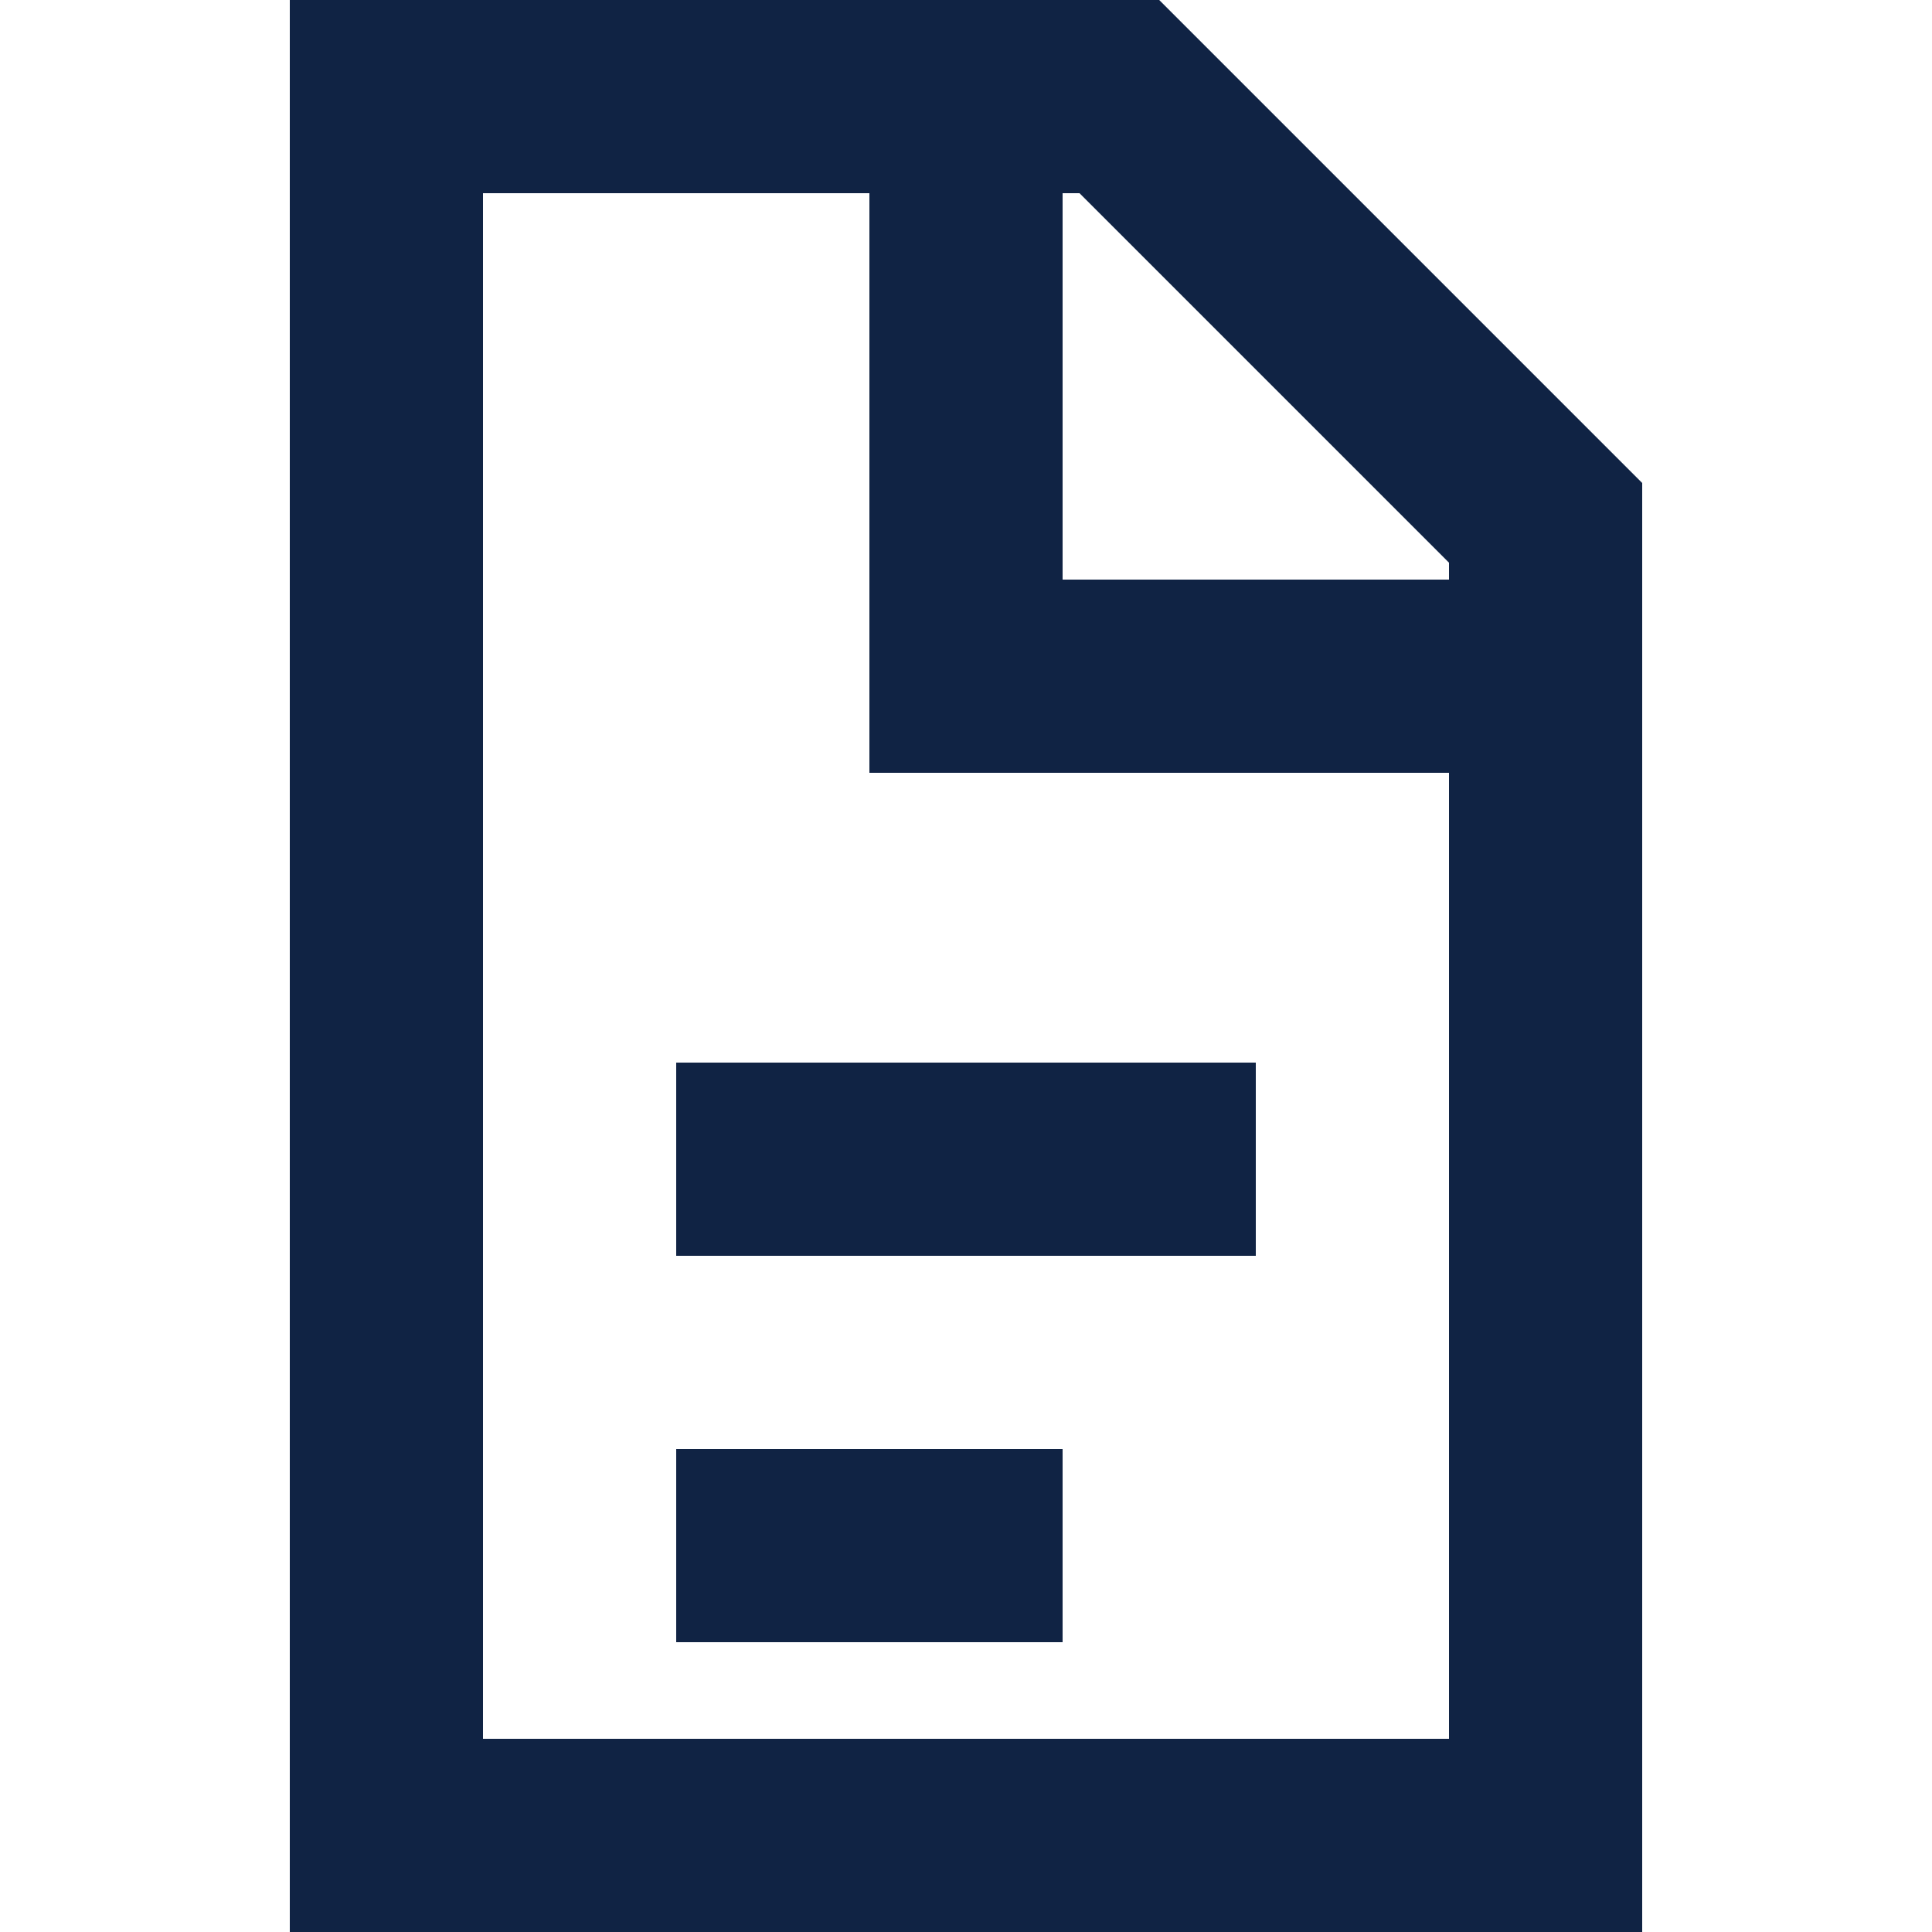
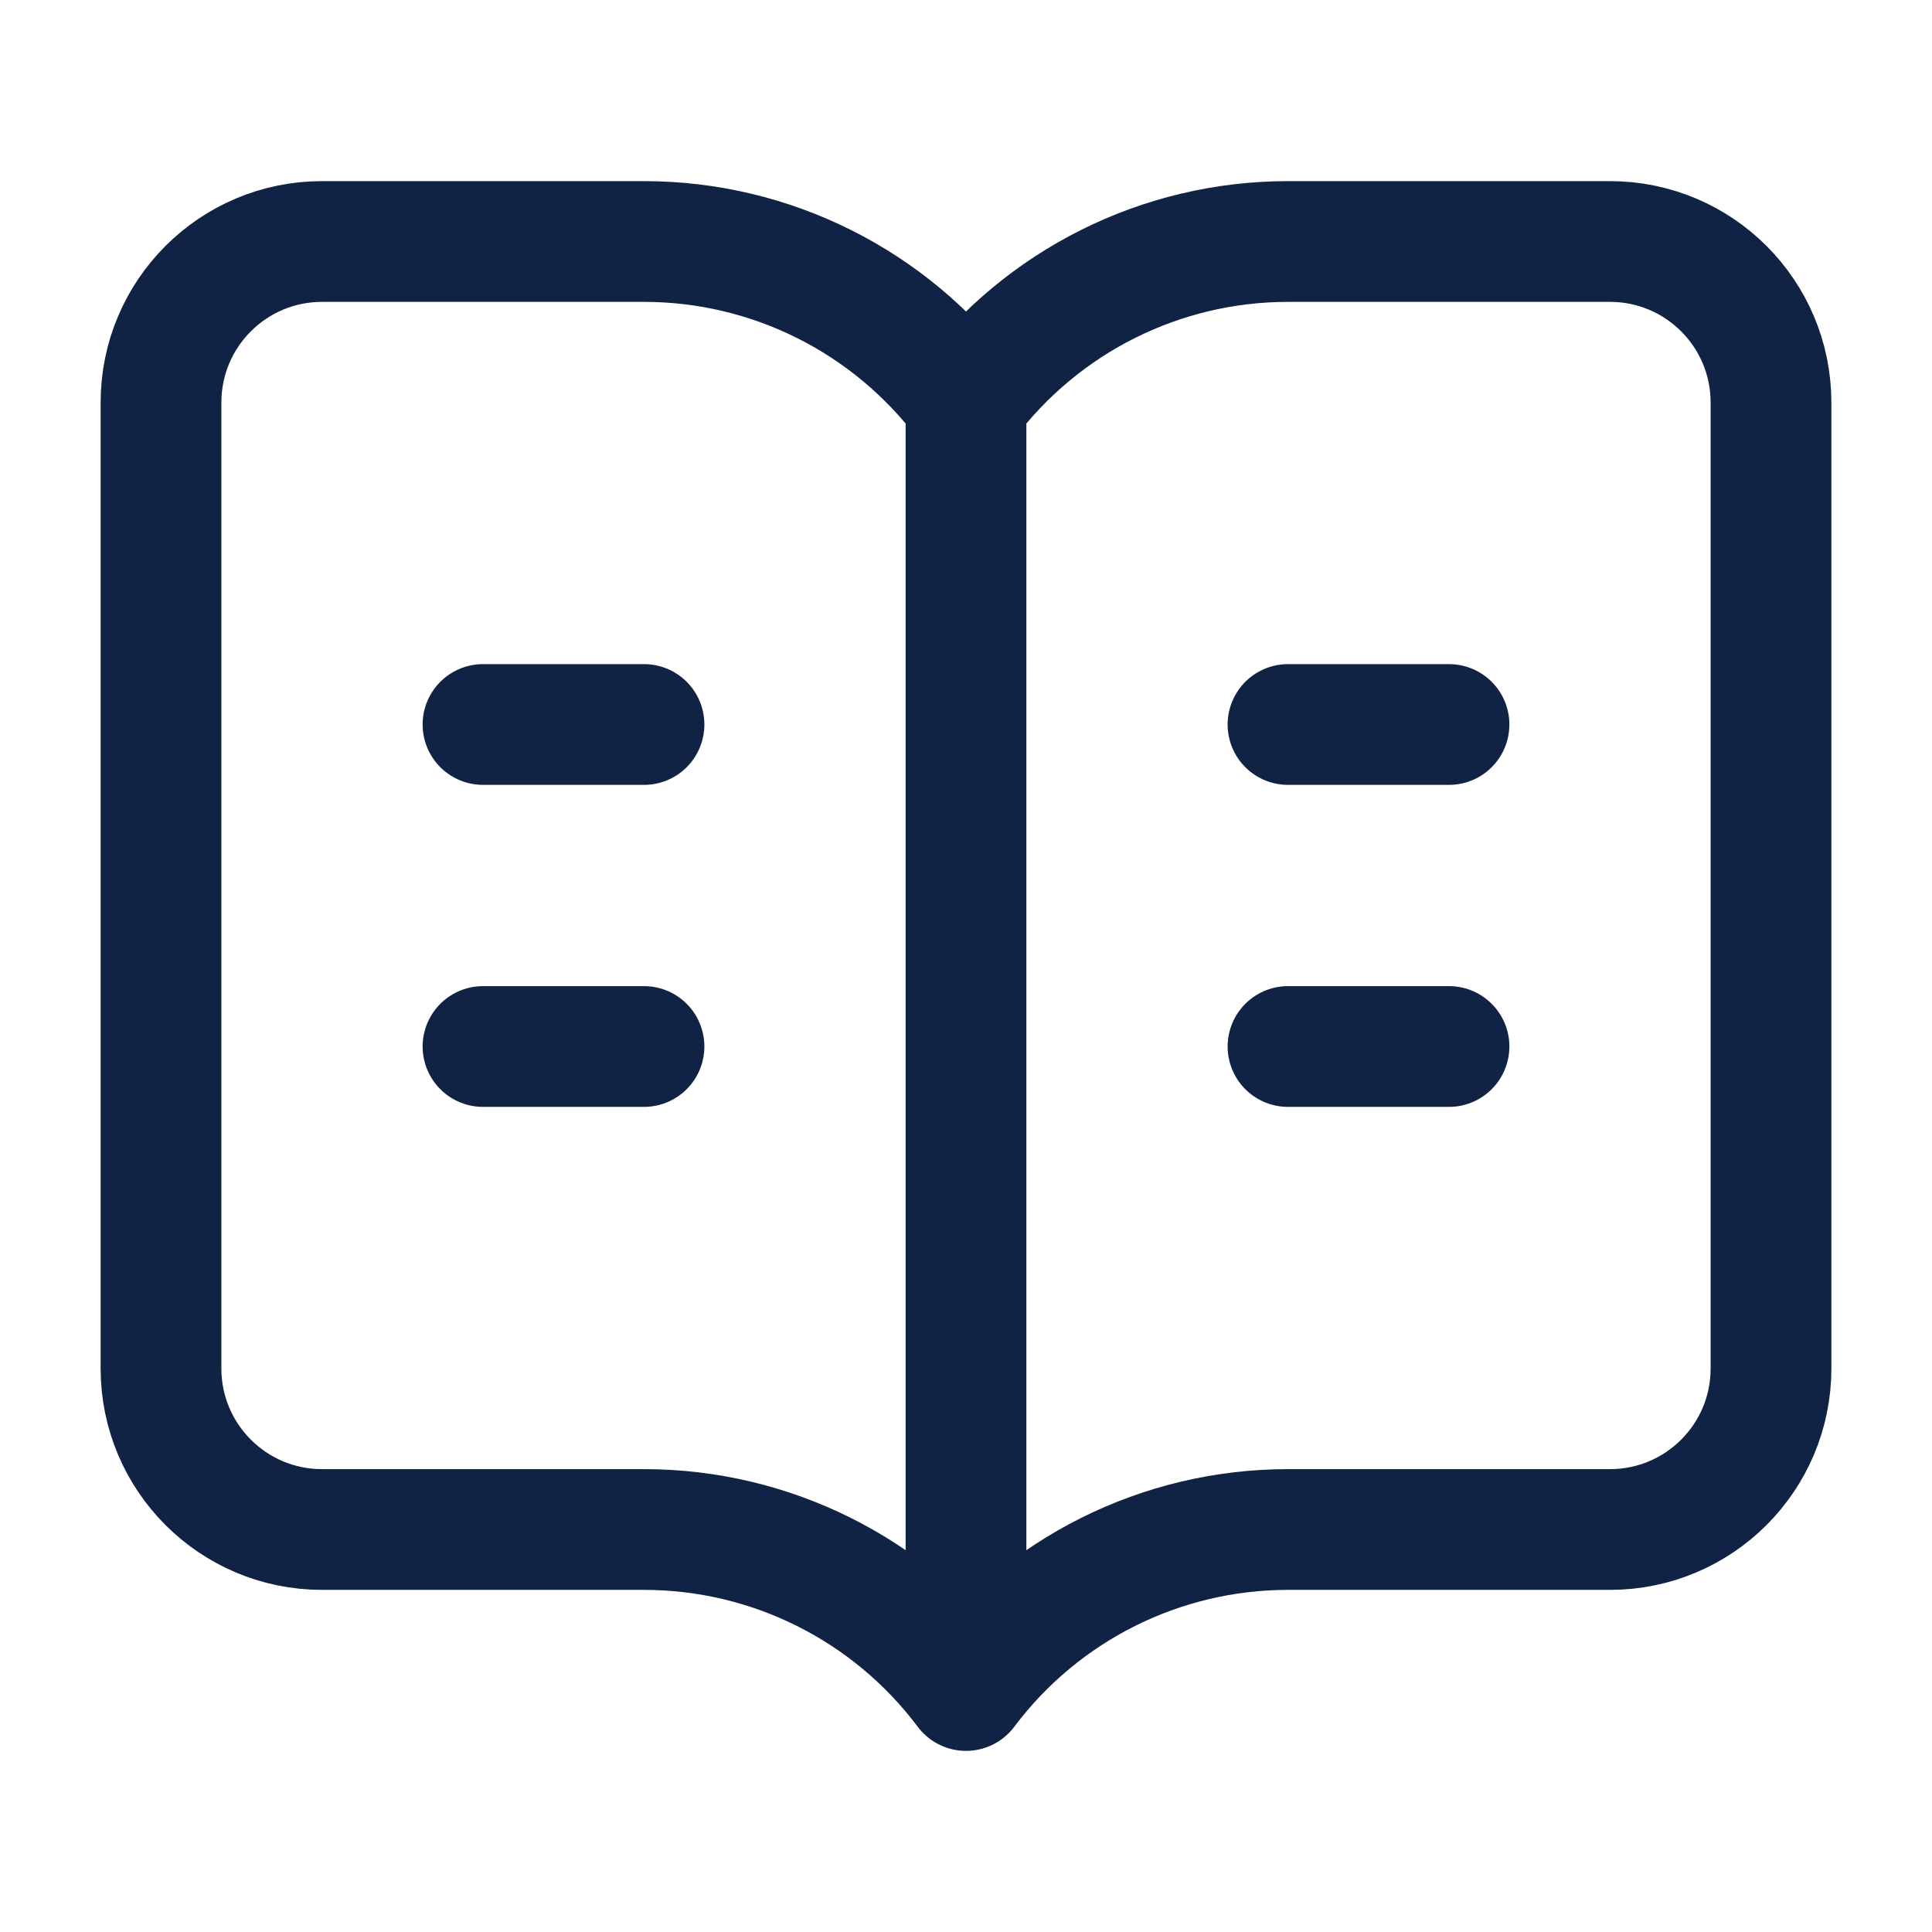
- <svg xmlns="http://www.w3.org/2000/svg" width="24" height="24" viewBox="2 2 20 20" fill="none">
-   <path fill="#102344" d="m14 2 5 5v15H5V2zm-3 2H7v16h10V10h-6zm2 0v4h4v-.175L13.175 4zM9 19v-2h4v2zm0-4v-2h6v2z" />
+ <svg xmlns="http://www.w3.org/2000/svg" width="24" height="24" fill="none" viewBox="0 0 24 24">
+   <path stroke="#102344" stroke-linecap="round" stroke-linejoin="round" stroke-width="1.5" d="M12 5v16m4-8h2m-2-4h2m2 10a2 2 0 0 0 2-2V5a2 2 0 0 0-2-2h-4a5 5 0 0 0-4 2 5 5 0 0 0-4-2H4a2 2 0 0 0-2 2v12a2 2 0 0 0 2 2h4a5 5 0 0 1 4 2 5 5 0 0 1 4-2zM6 13h2M6 9h2" />
</svg>
